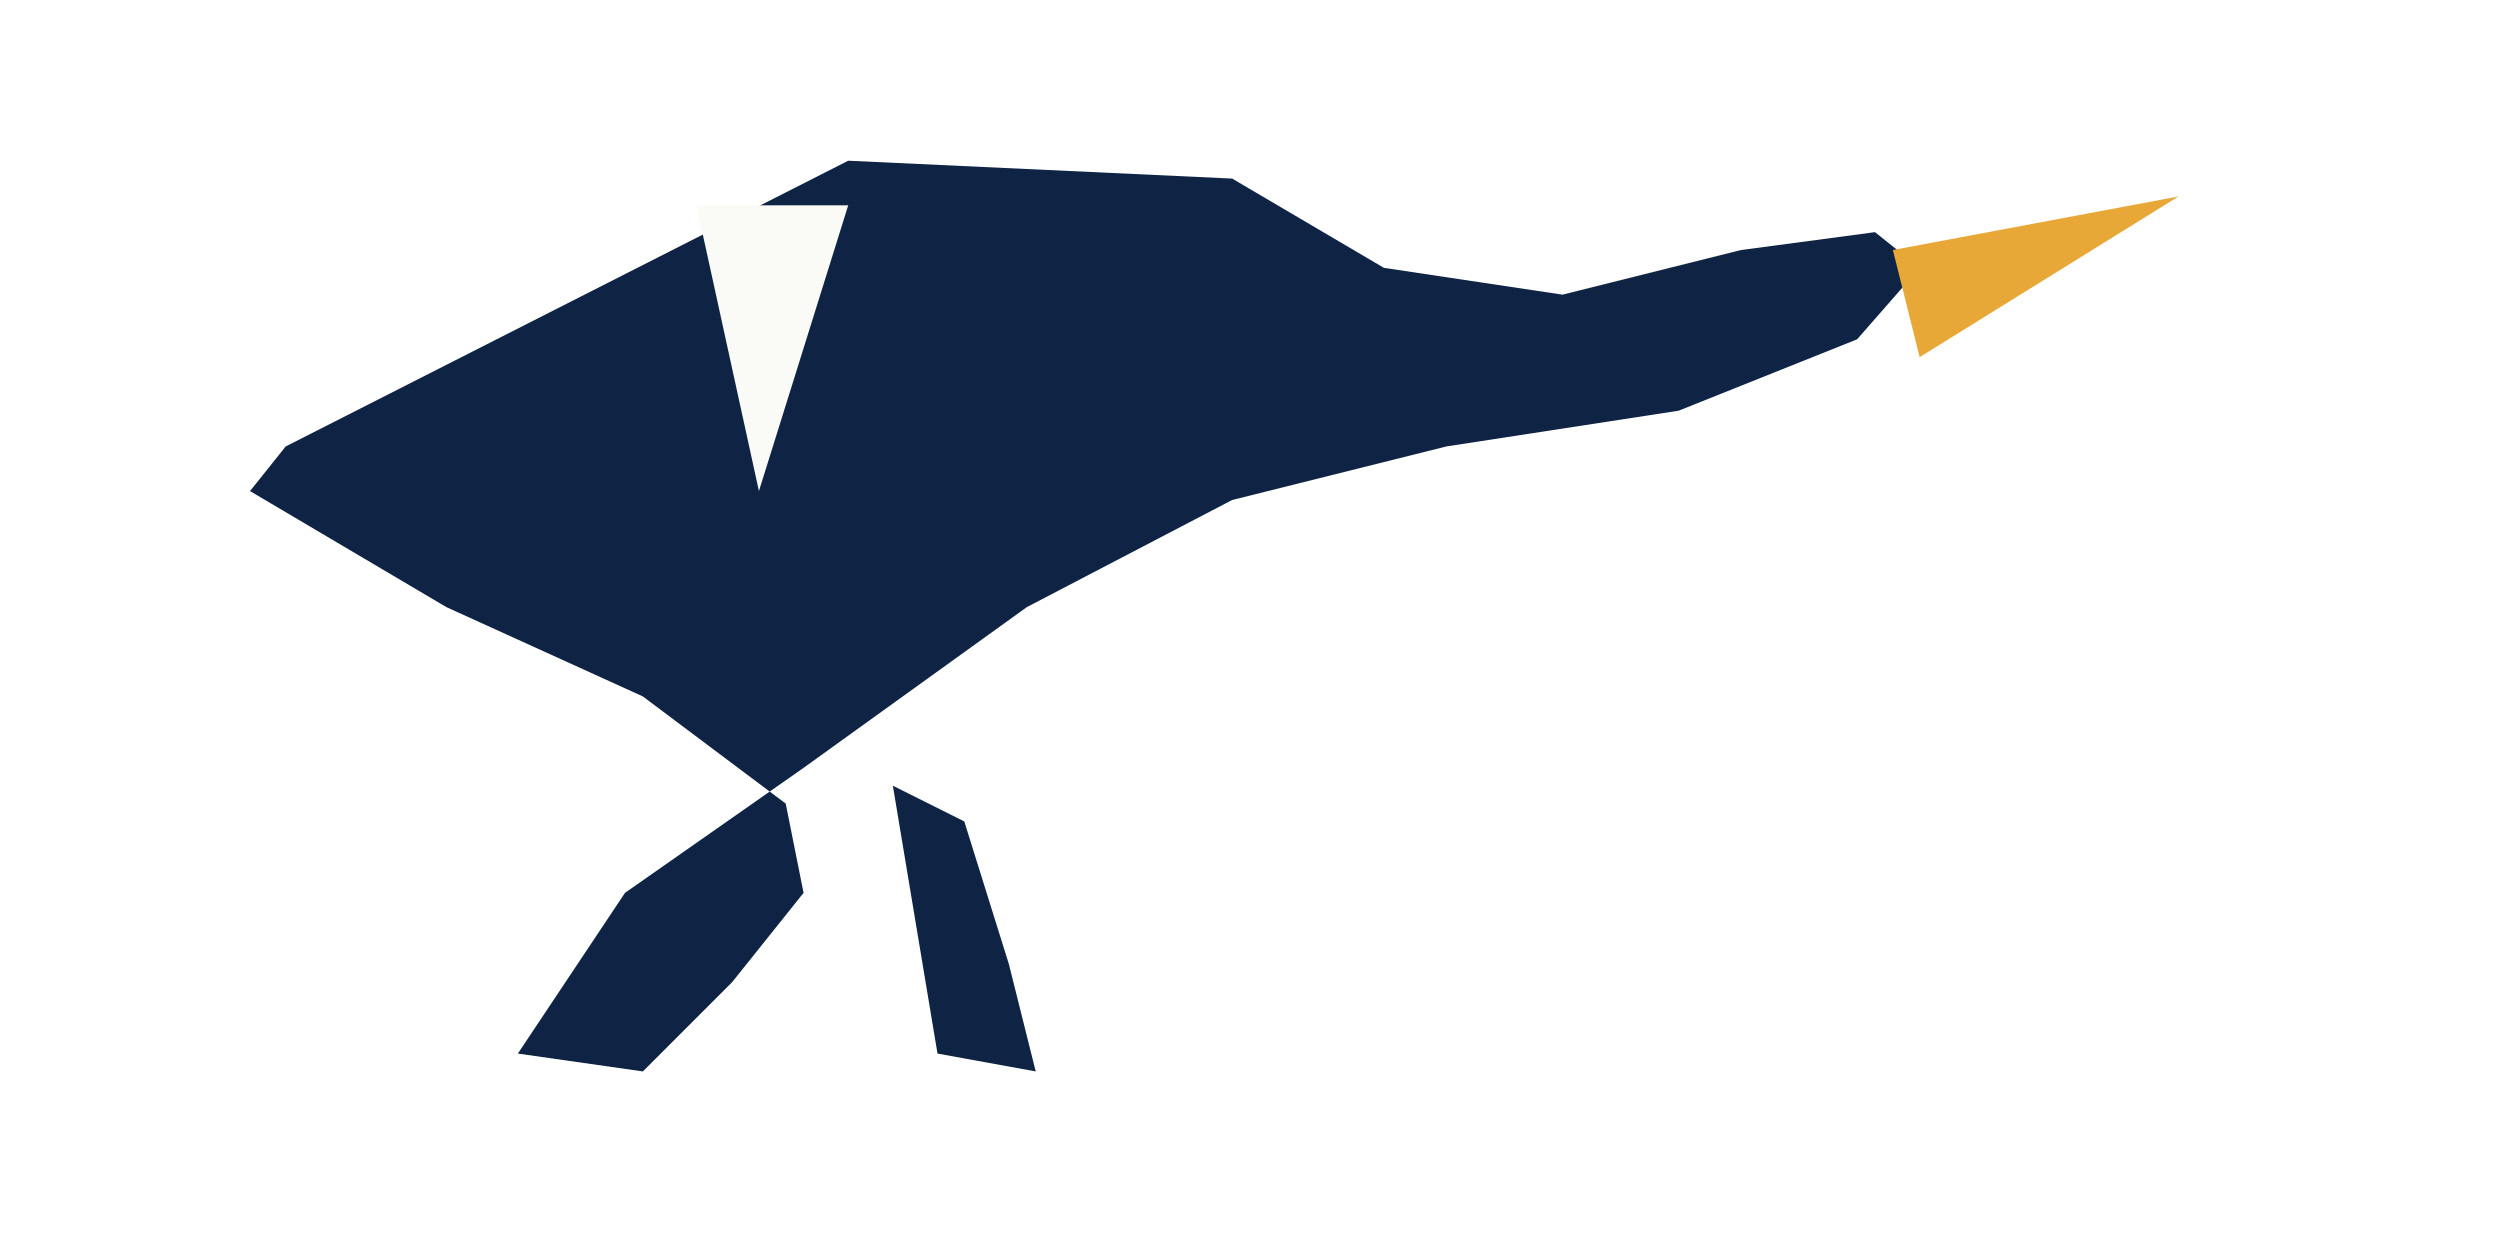
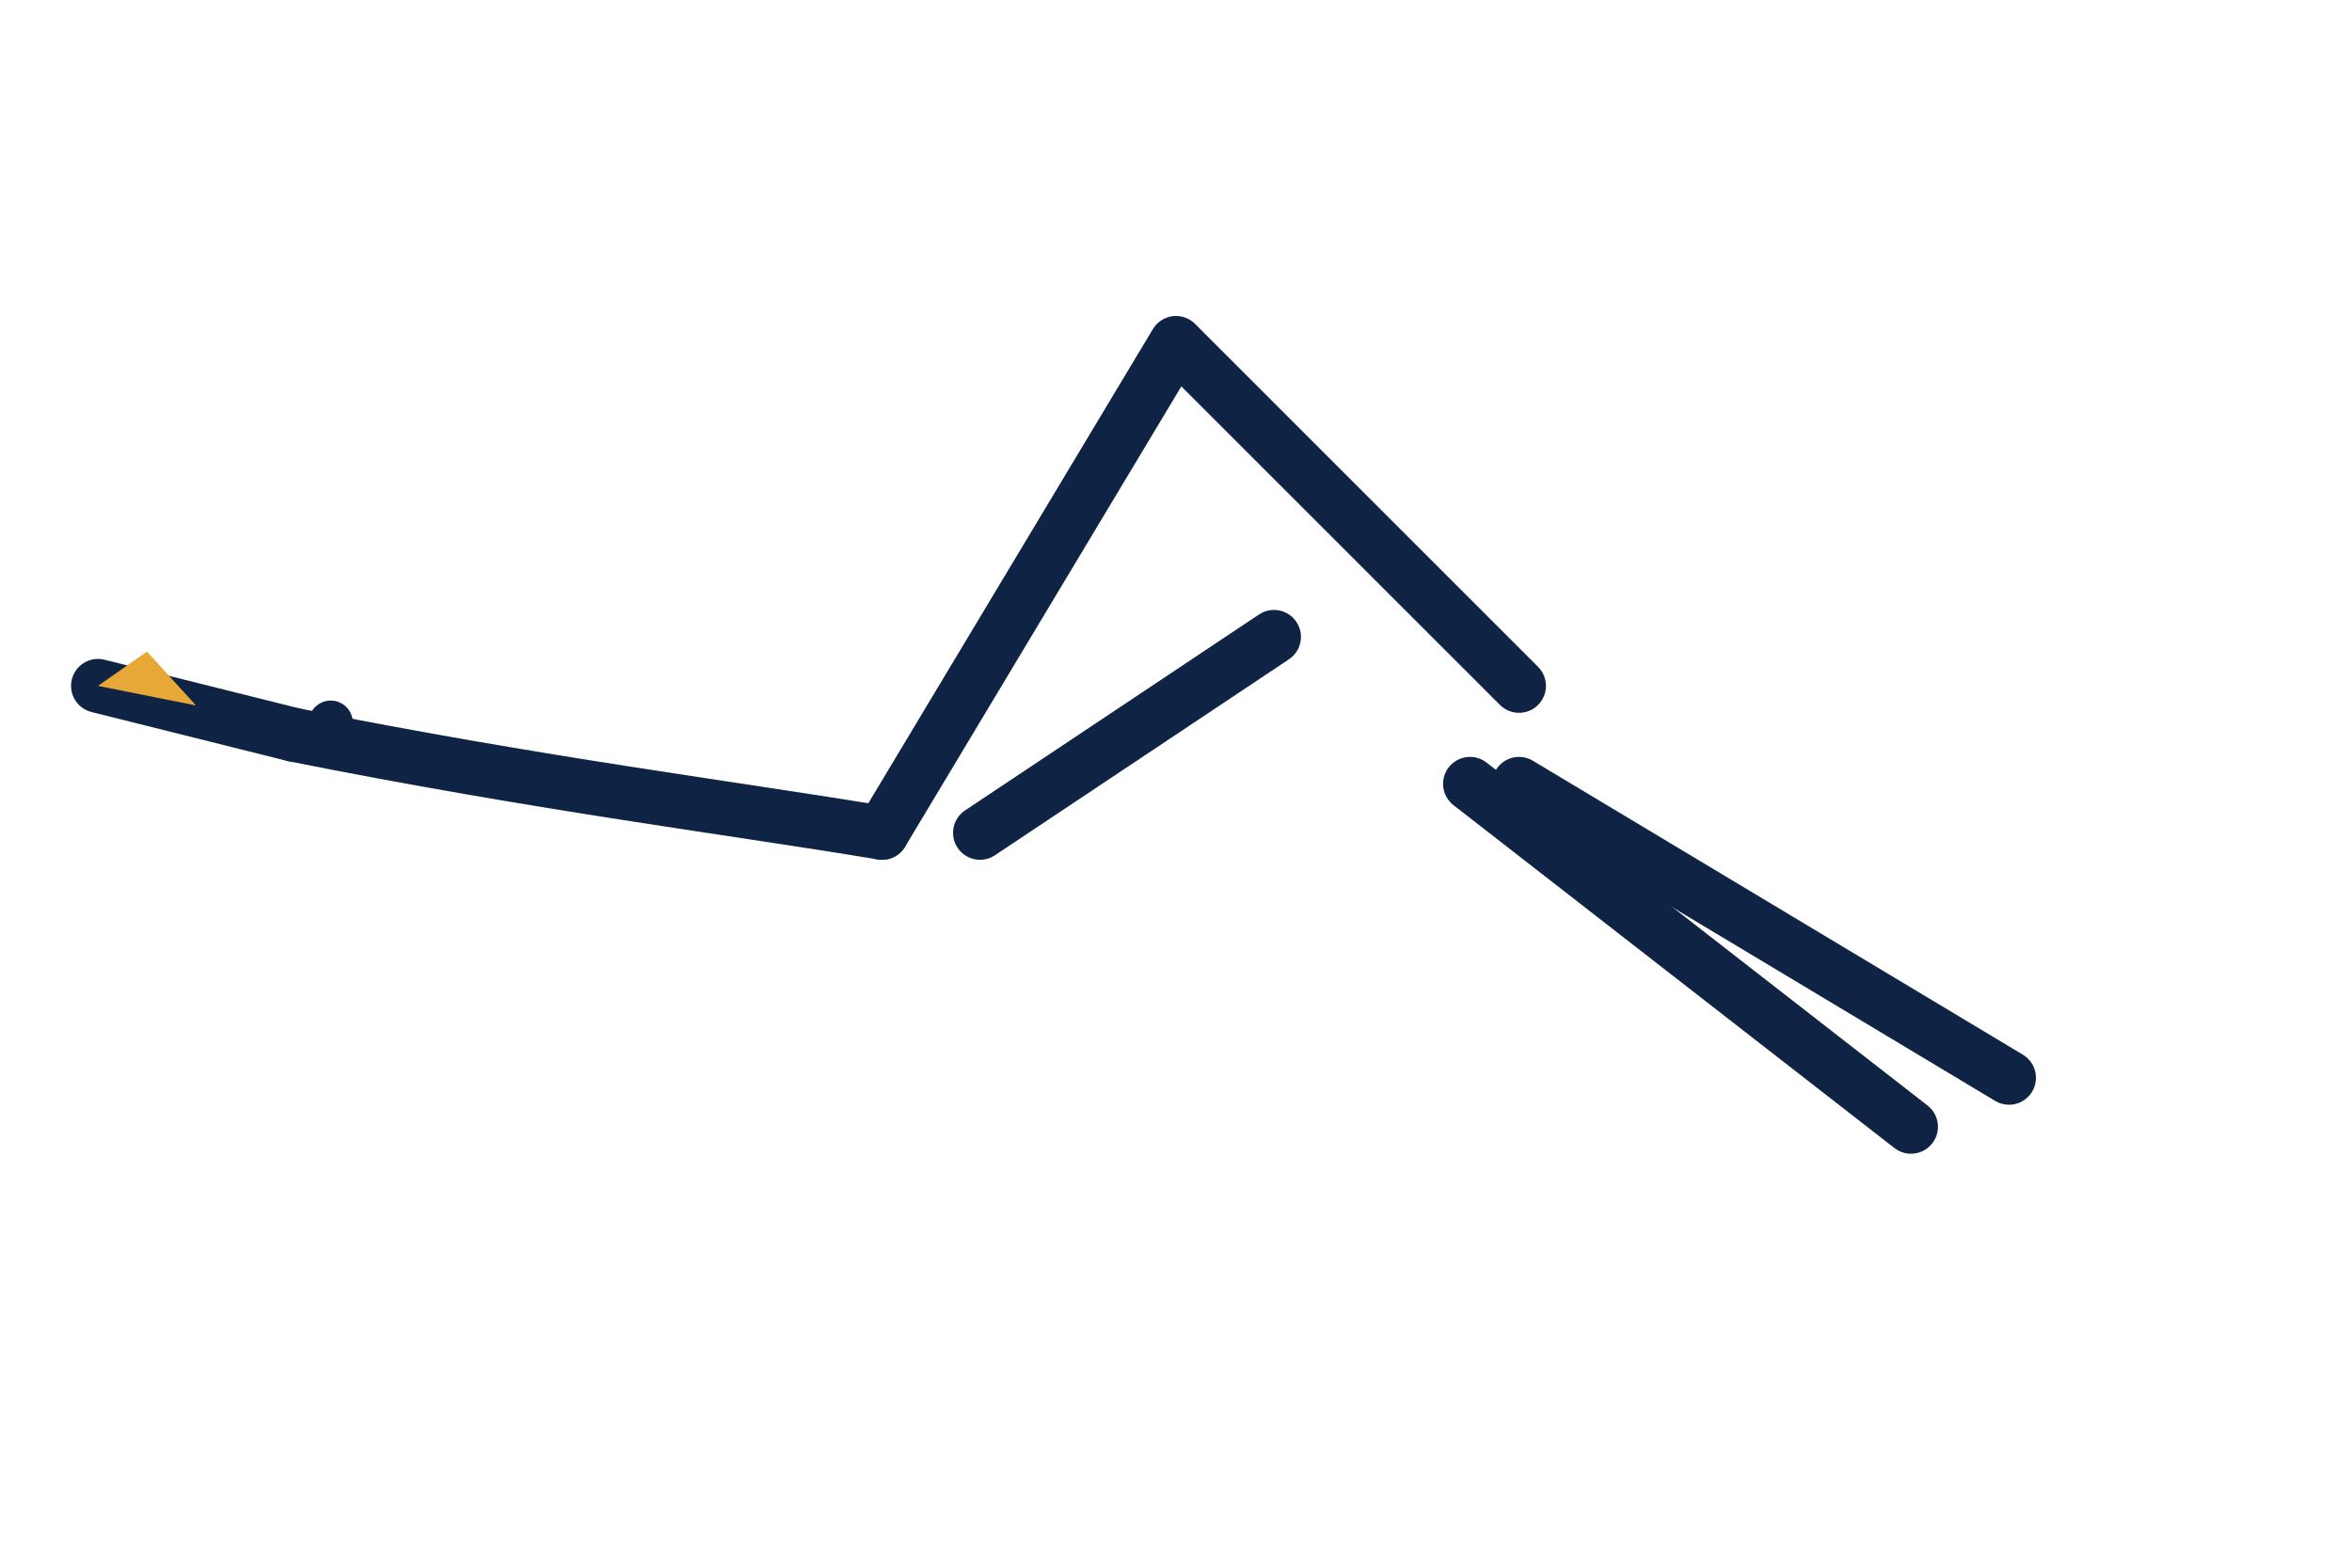
- <svg xmlns="http://www.w3.org/2000/svg" viewBox="0 0 280 140" fill="none" aria-label="Cranes Consulting">
-   <path fill="#0F2444" d="     M 32 50     L 95 18     L 138 20     L 155 30     L 175 33     L 195 28     L 210 26     L 215 30     L 208 38     L 188 46     L 162 50     L 138 56     L 115 68     L 90 86     L 70 100     L 58 118     L 72 120     L 82 110     L 90 100     L 88 90     L 72 78     L 50 68     L 28 55     Z   " />
-   <path fill="#0F2444" d="     M 100 88     L 105 118     L 116 120     L 113 108     L 108 92     Z   " />
-   <path fill="#FAFAF7" d="     M 78 23     L 85 55     L 95 23     Z   " />
-   <path fill="#E8A838" d="     M 212 28     L 244 22     L 215 40     Z   " />
+ <svg xmlns="http://www.w3.org/2000/svg" viewBox="0 0 96 64" fill="none" aria-label="Cranes Consulting">
+   <g stroke="#0F2444" stroke-width="2.2" stroke-linecap="round" stroke-linejoin="round" fill="none">
+     <path d="M36 34 L48 14 L62 28" />
+     <path d="M40 34 L52 26" />
+     <path d="M36 34 C 30 33, 22 32, 12 30" />
+     <path d="M12 30 L4 28" />
+     <path d="M60 32 L78 46" />
+     <path d="M62 32 L82 44" />
+   </g>
+   <path d="M4 28 L8 28.8 L6 26.6 Z" fill="#E8A838" />
+   <circle cx="13.5" cy="29.5" r="0.9" fill="#0F2444" />
</svg>
